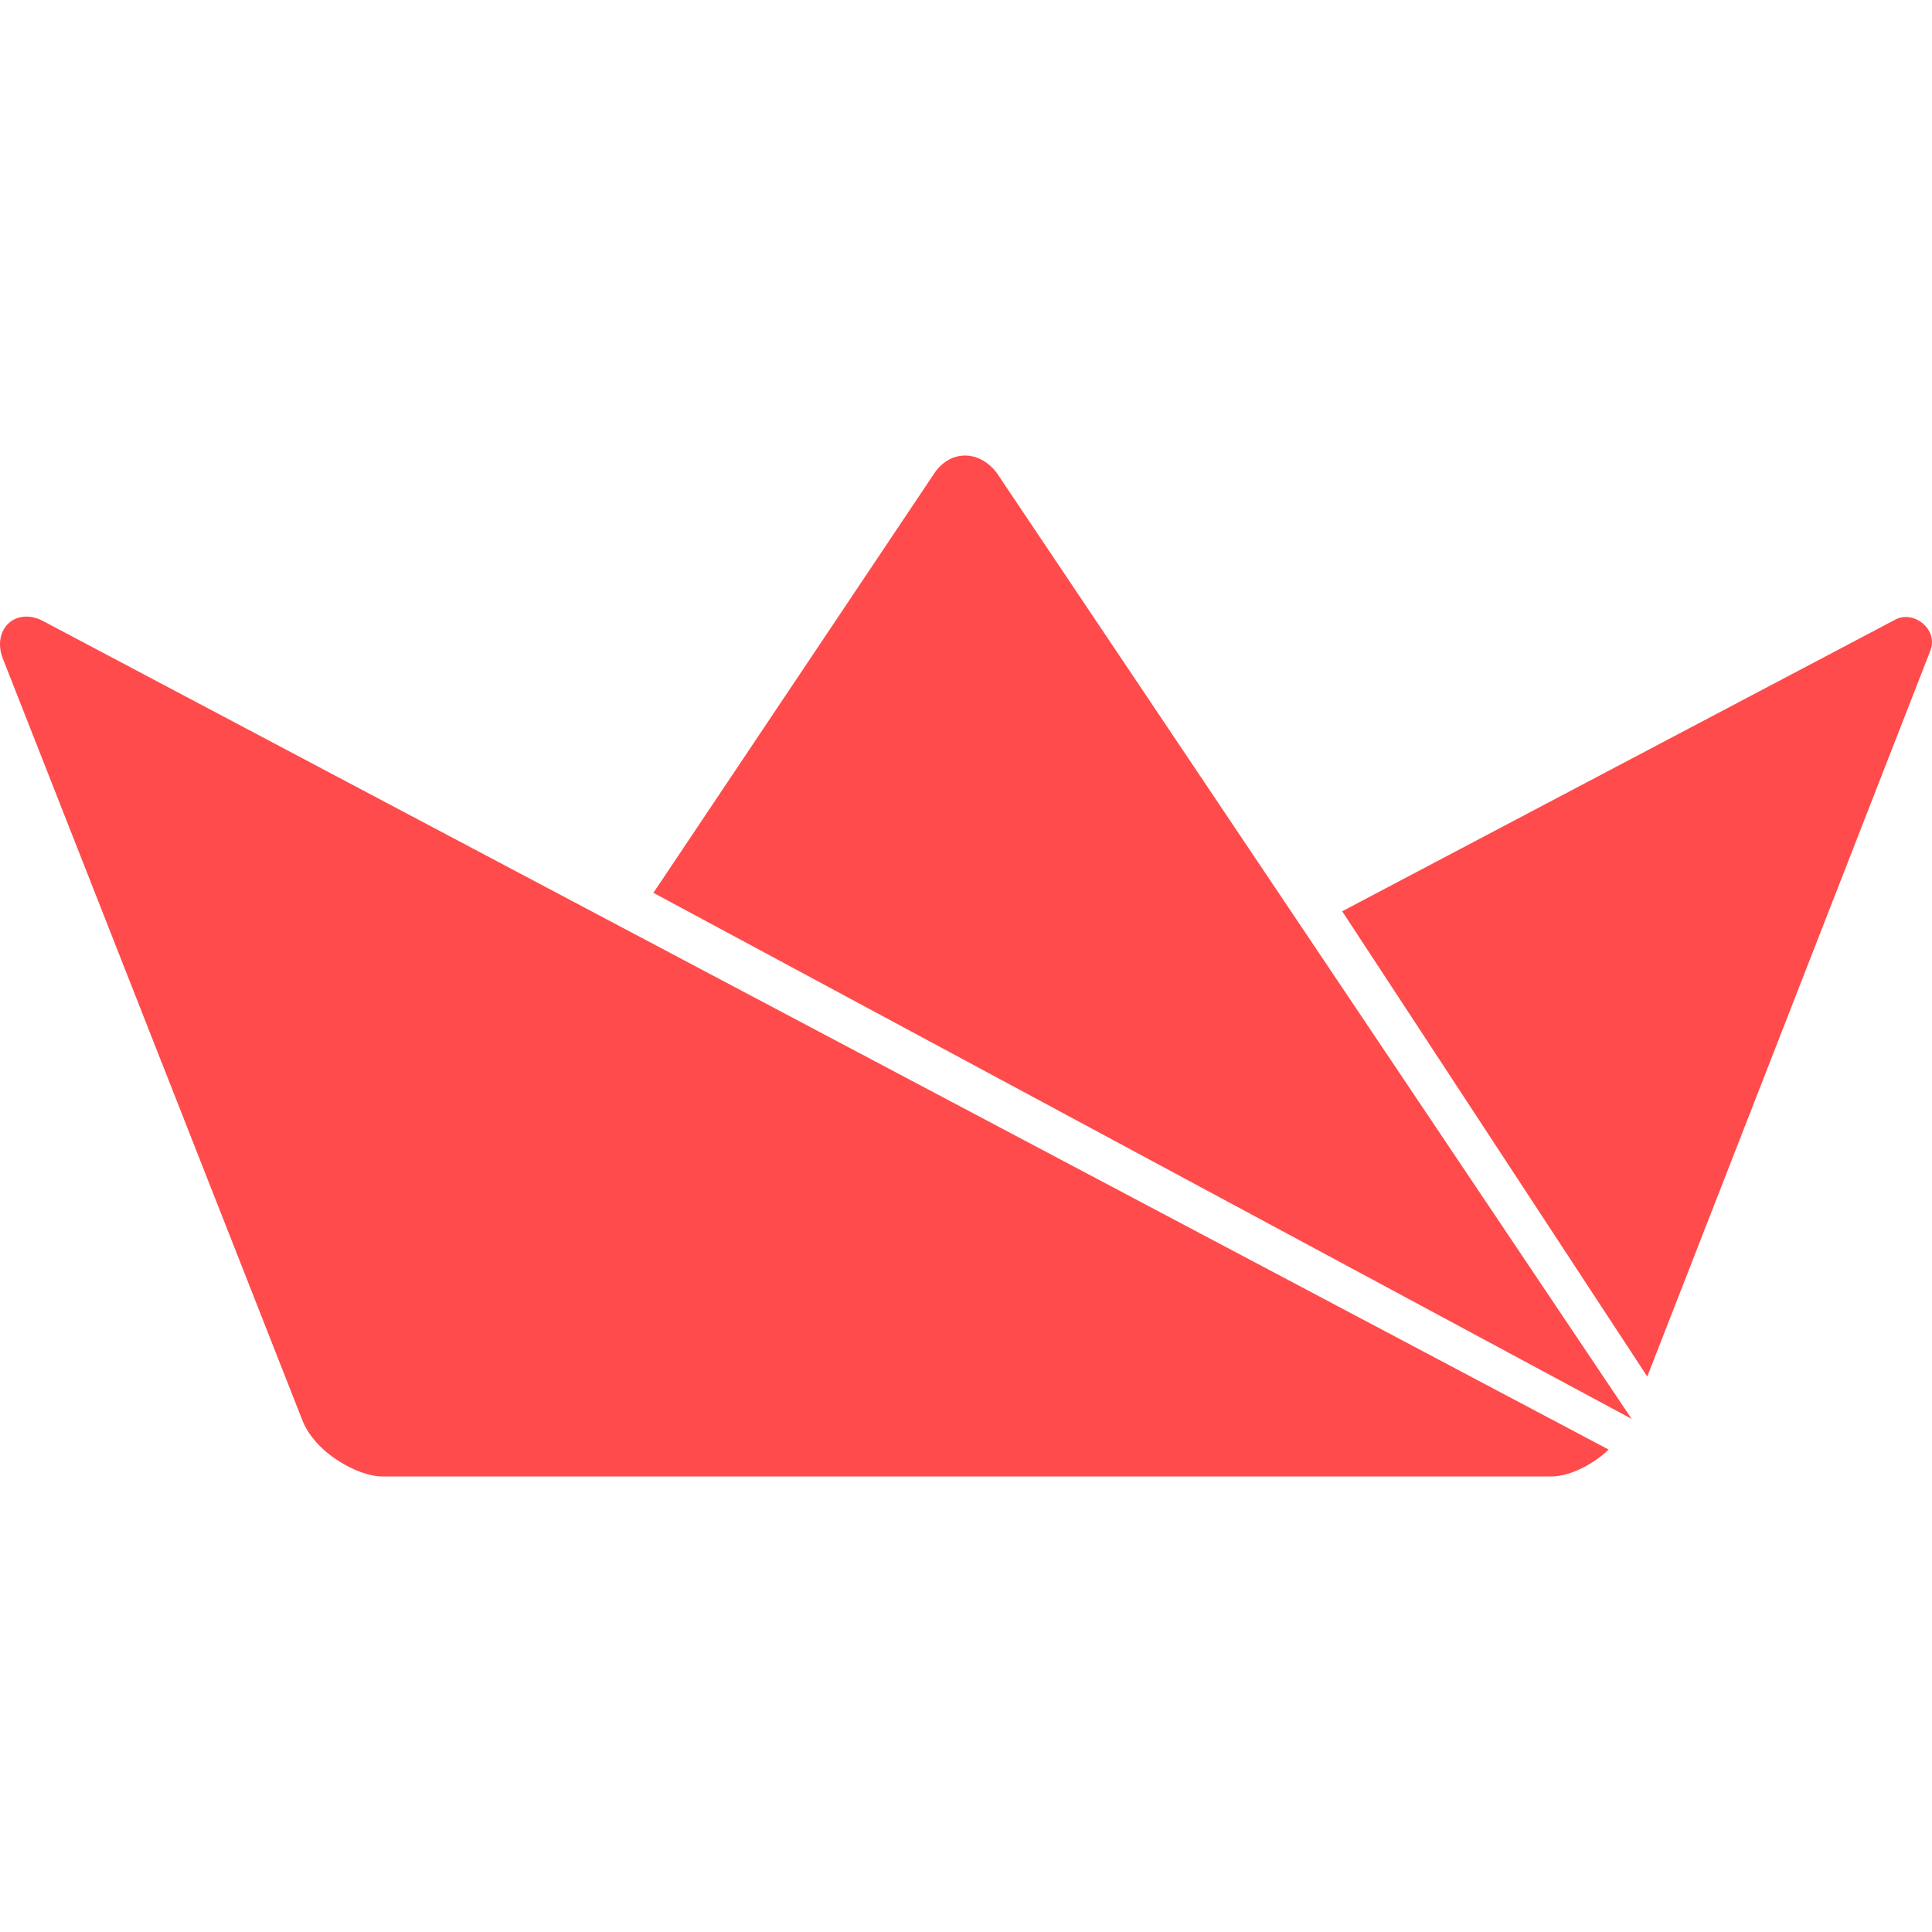
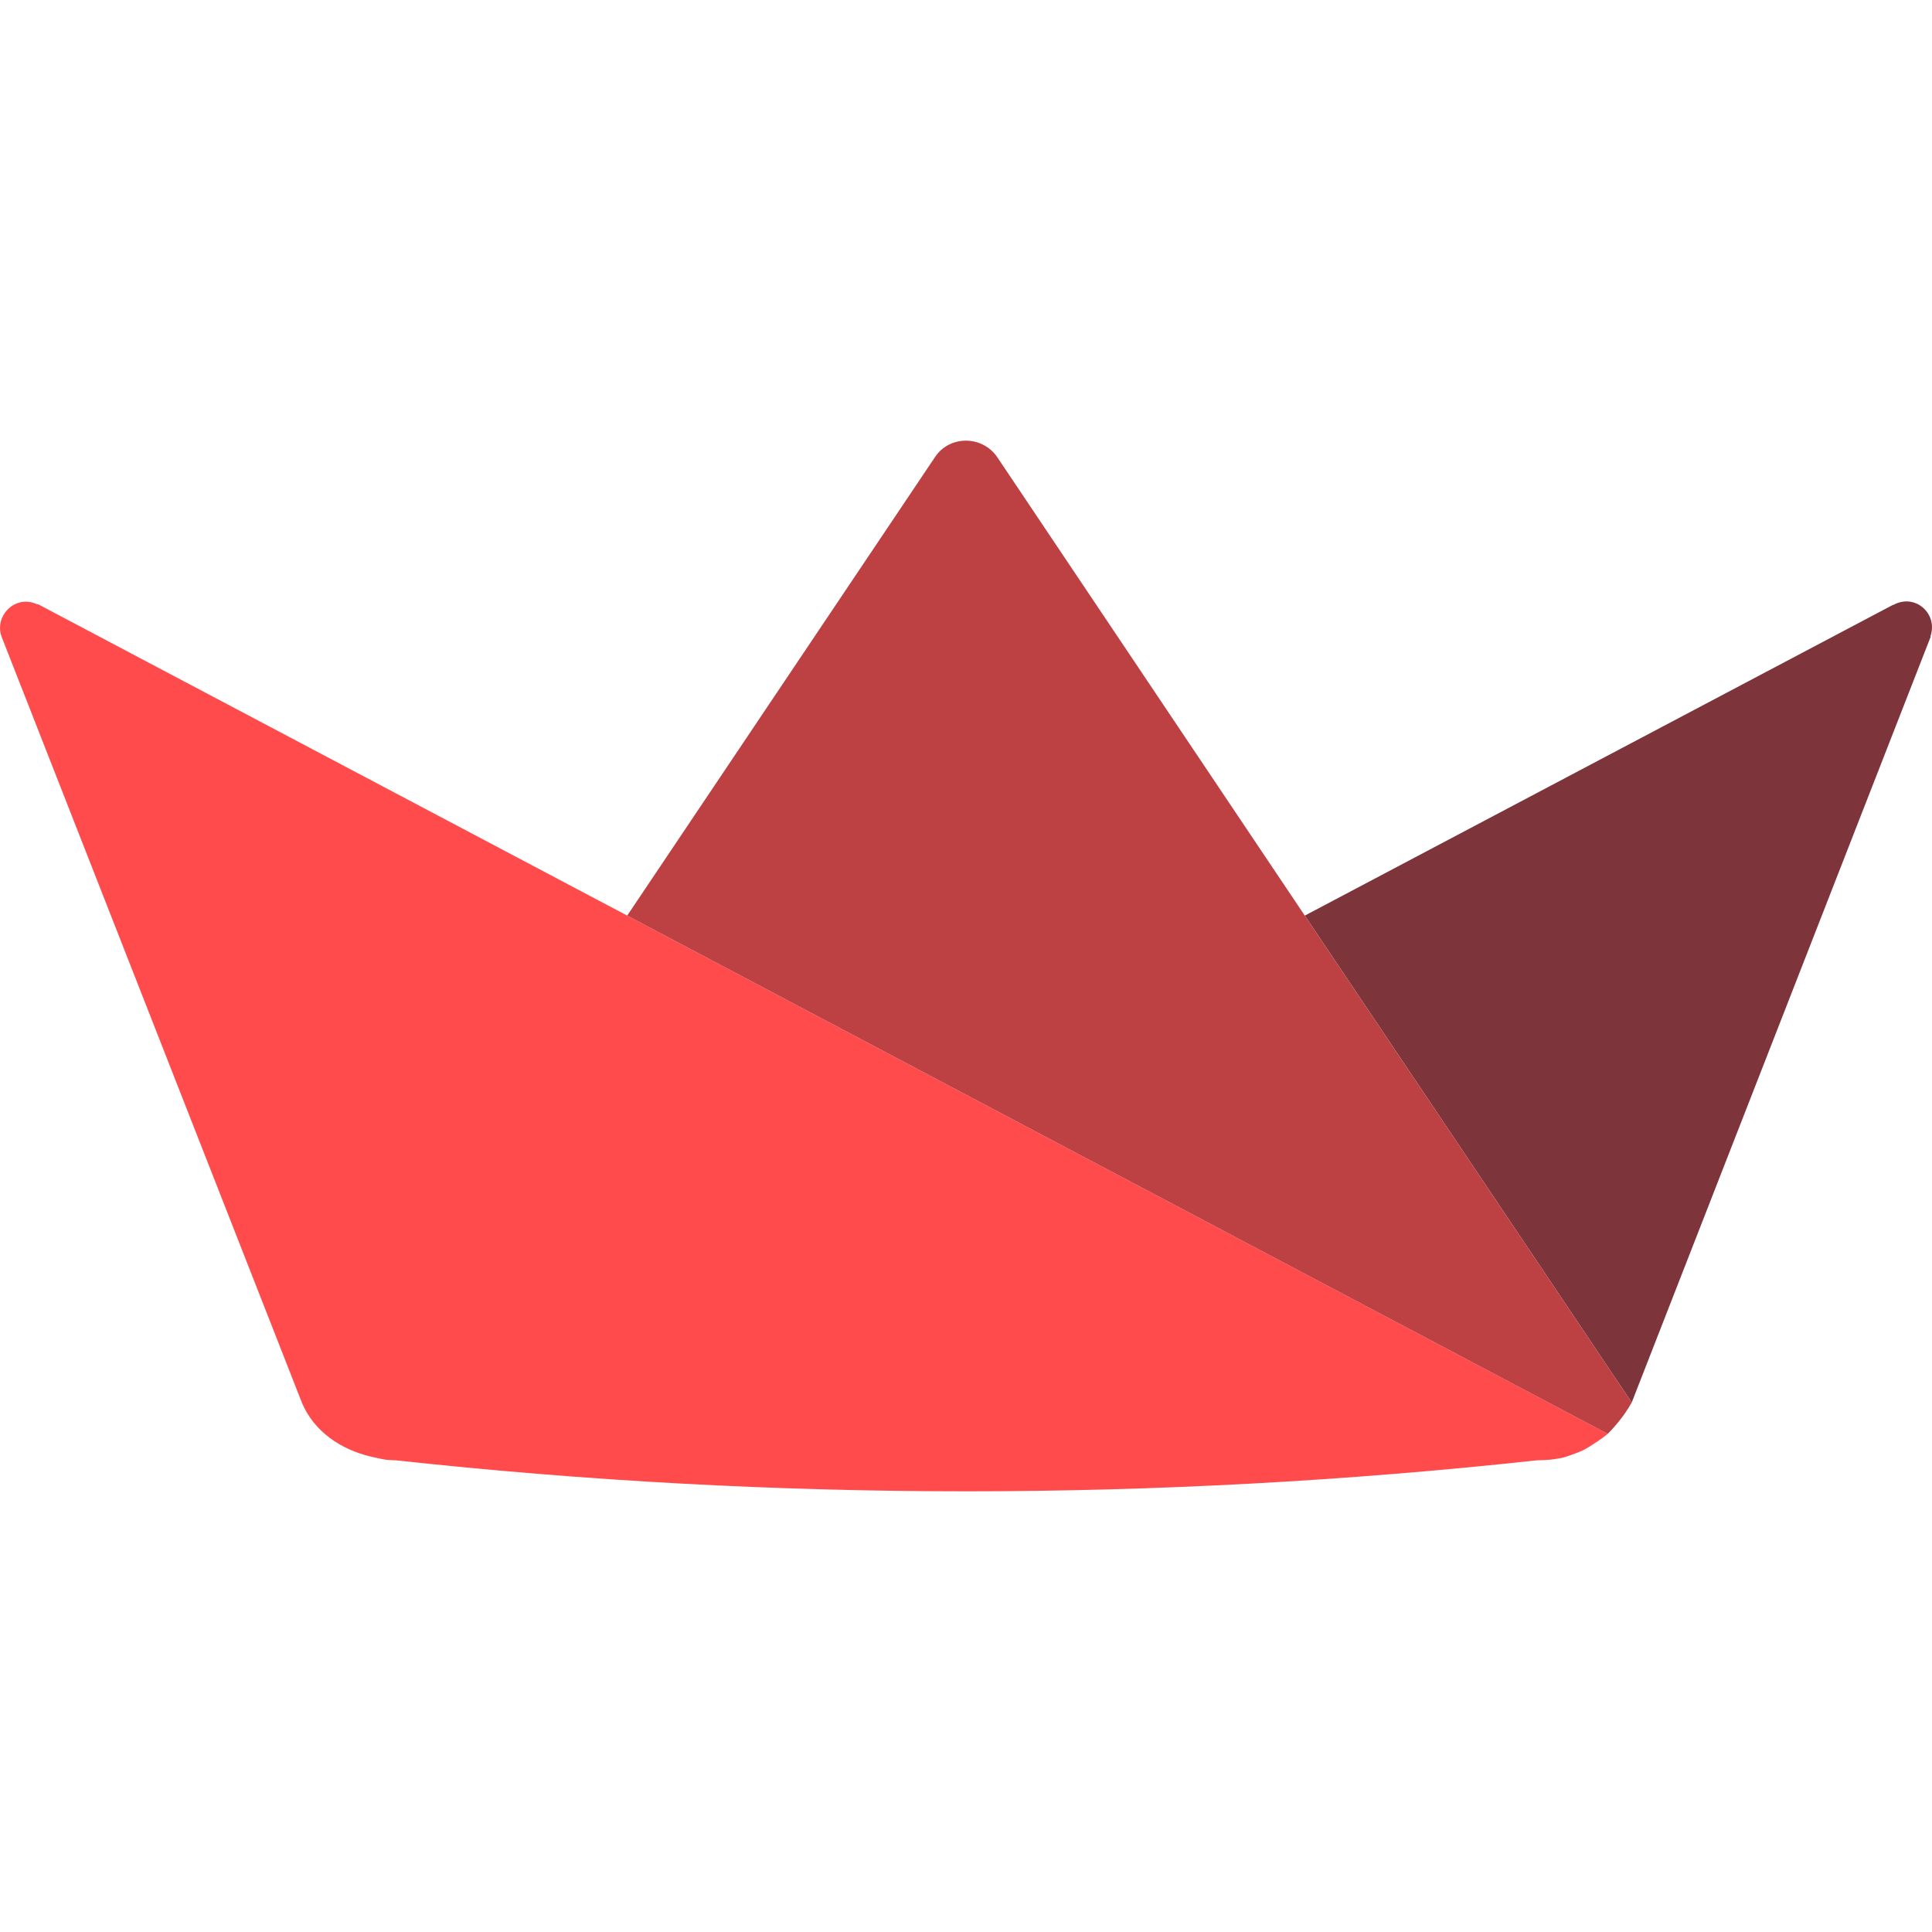
- <svg xmlns="http://www.w3.org/2000/svg" fill="#FF4B4B" role="img" viewBox="0 0 24 24">
-   <path d="M16.673 11.32l6.862-3.618c.233-.136.554.12.442.387L20.463 17.1zm-8.556-.229l3.473-5.187c.203-.328.578-.316.793-.028l7.886 11.75zm-3.375 7.25c-.28 0-.835-.284-.993-.716l-3.72-9.46c-.118-.331.139-.614.48-.464l19.474 10.306c-.149.147-.453.337-.72.334z" />
+ <svg xmlns="http://www.w3.org/2000/svg" viewBox="0 0 128 128">
+   <path d="M 63.993,72.521 41.554,60.66 2.603,40.074 c -0.036,-0.036 -0.107,-0.036 -0.142,-0.036 -1.422,-0.676 -2.88,0.747 -2.347,2.169 l 19.847,50.619 0.004,0.011 c 0.021,0.05 0.039,0.099 0.06,0.149 0.814,1.888 2.592,3.054 4.526,3.513 0.164,0.036 0.281,0.068 0.477,0.107 0.195,0.044 0.469,0.103 0.703,0.121 0.039,0.003 0.075,0.003 0.114,0.006 h 0.028 c 0.028,0.004 0.057,0.004 0.085,0.008 h 0.039 c 0.025,0.003 0.053,0.003 0.078,0.003 h 0.046 c 0.028,0.004 0.057,0.004 0.085,0.004 v 0 c 25.135,2.74 50.494,2.74 75.629,0 v 0 c 0.302,0 0.597,-0.015 0.881,-0.043 0.093,-0.011 0.181,-0.021 0.271,-0.032 0.011,-0.004 0.025,-0.004 0.035,-0.008 0.061,-0.008 0.121,-0.018 0.181,-0.029 0.089,-0.011 0.178,-0.028 0.267,-0.046 0.178,-0.039 0.259,-0.067 0.5,-0.151 0.241,-0.083 0.642,-0.228 0.892,-0.349 0.251,-0.121 0.425,-0.237 0.634,-0.368 0.259,-0.164 0.506,-0.331 0.757,-0.519 0.108,-0.083 0.182,-0.136 0.26,-0.21 l -0.043,-0.025 z" fill="#ff4b4b" id="path14" style="stroke-width:0.427" />
+   <path d="m 125.446,40.075 h -0.035 L 86.446,60.661 108.106,92.92 127.903,42.208 v -0.071 c 0.498,-1.493 -1.031,-2.844 -2.457,-2.062" fill="#7d353b" id="path16" style="stroke-width:0.427" />
+   <path d="m 66.069,30.286 c -0.996,-1.454 -3.165,-1.454 -4.124,0 L 41.554,60.661 63.993,72.522 106.516,94.995 c 0.267,-0.262 0.481,-0.516 0.707,-0.785 0.32,-0.395 0.619,-0.817 0.882,-1.291 L 86.445,60.661 Z" fill="#bd4043" id="path18" style="stroke-width:0.427" />
</svg>
